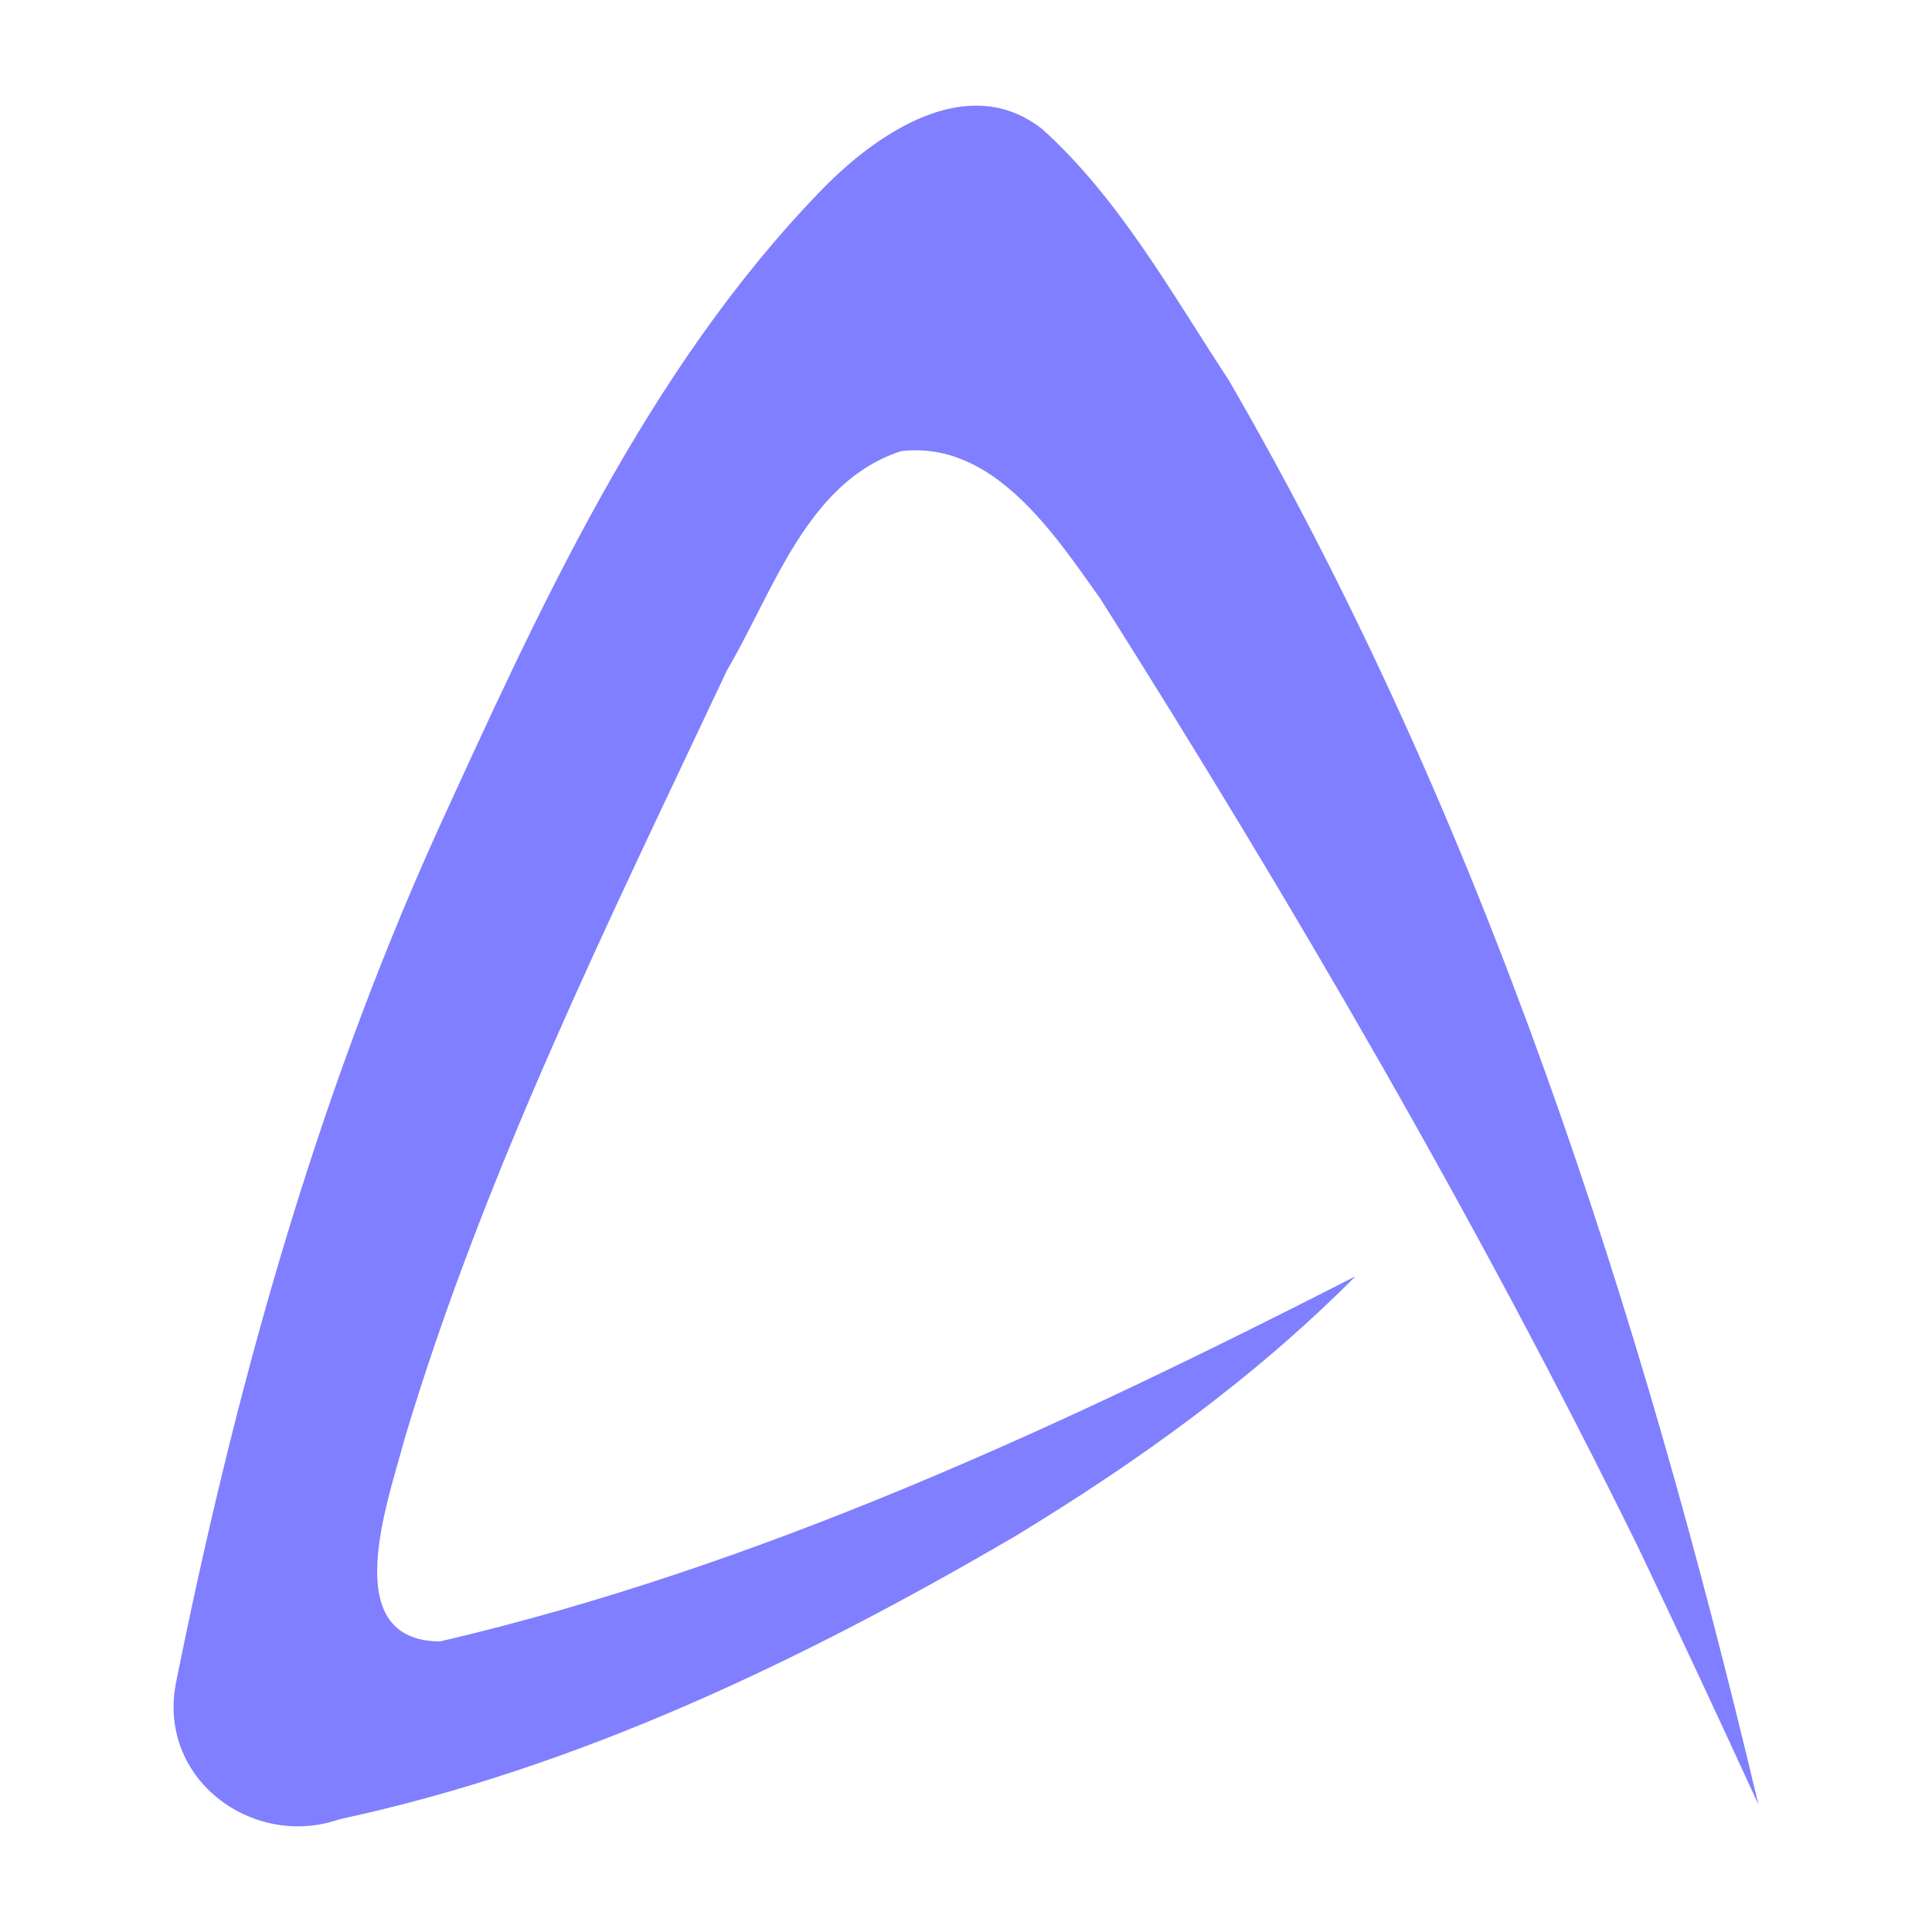
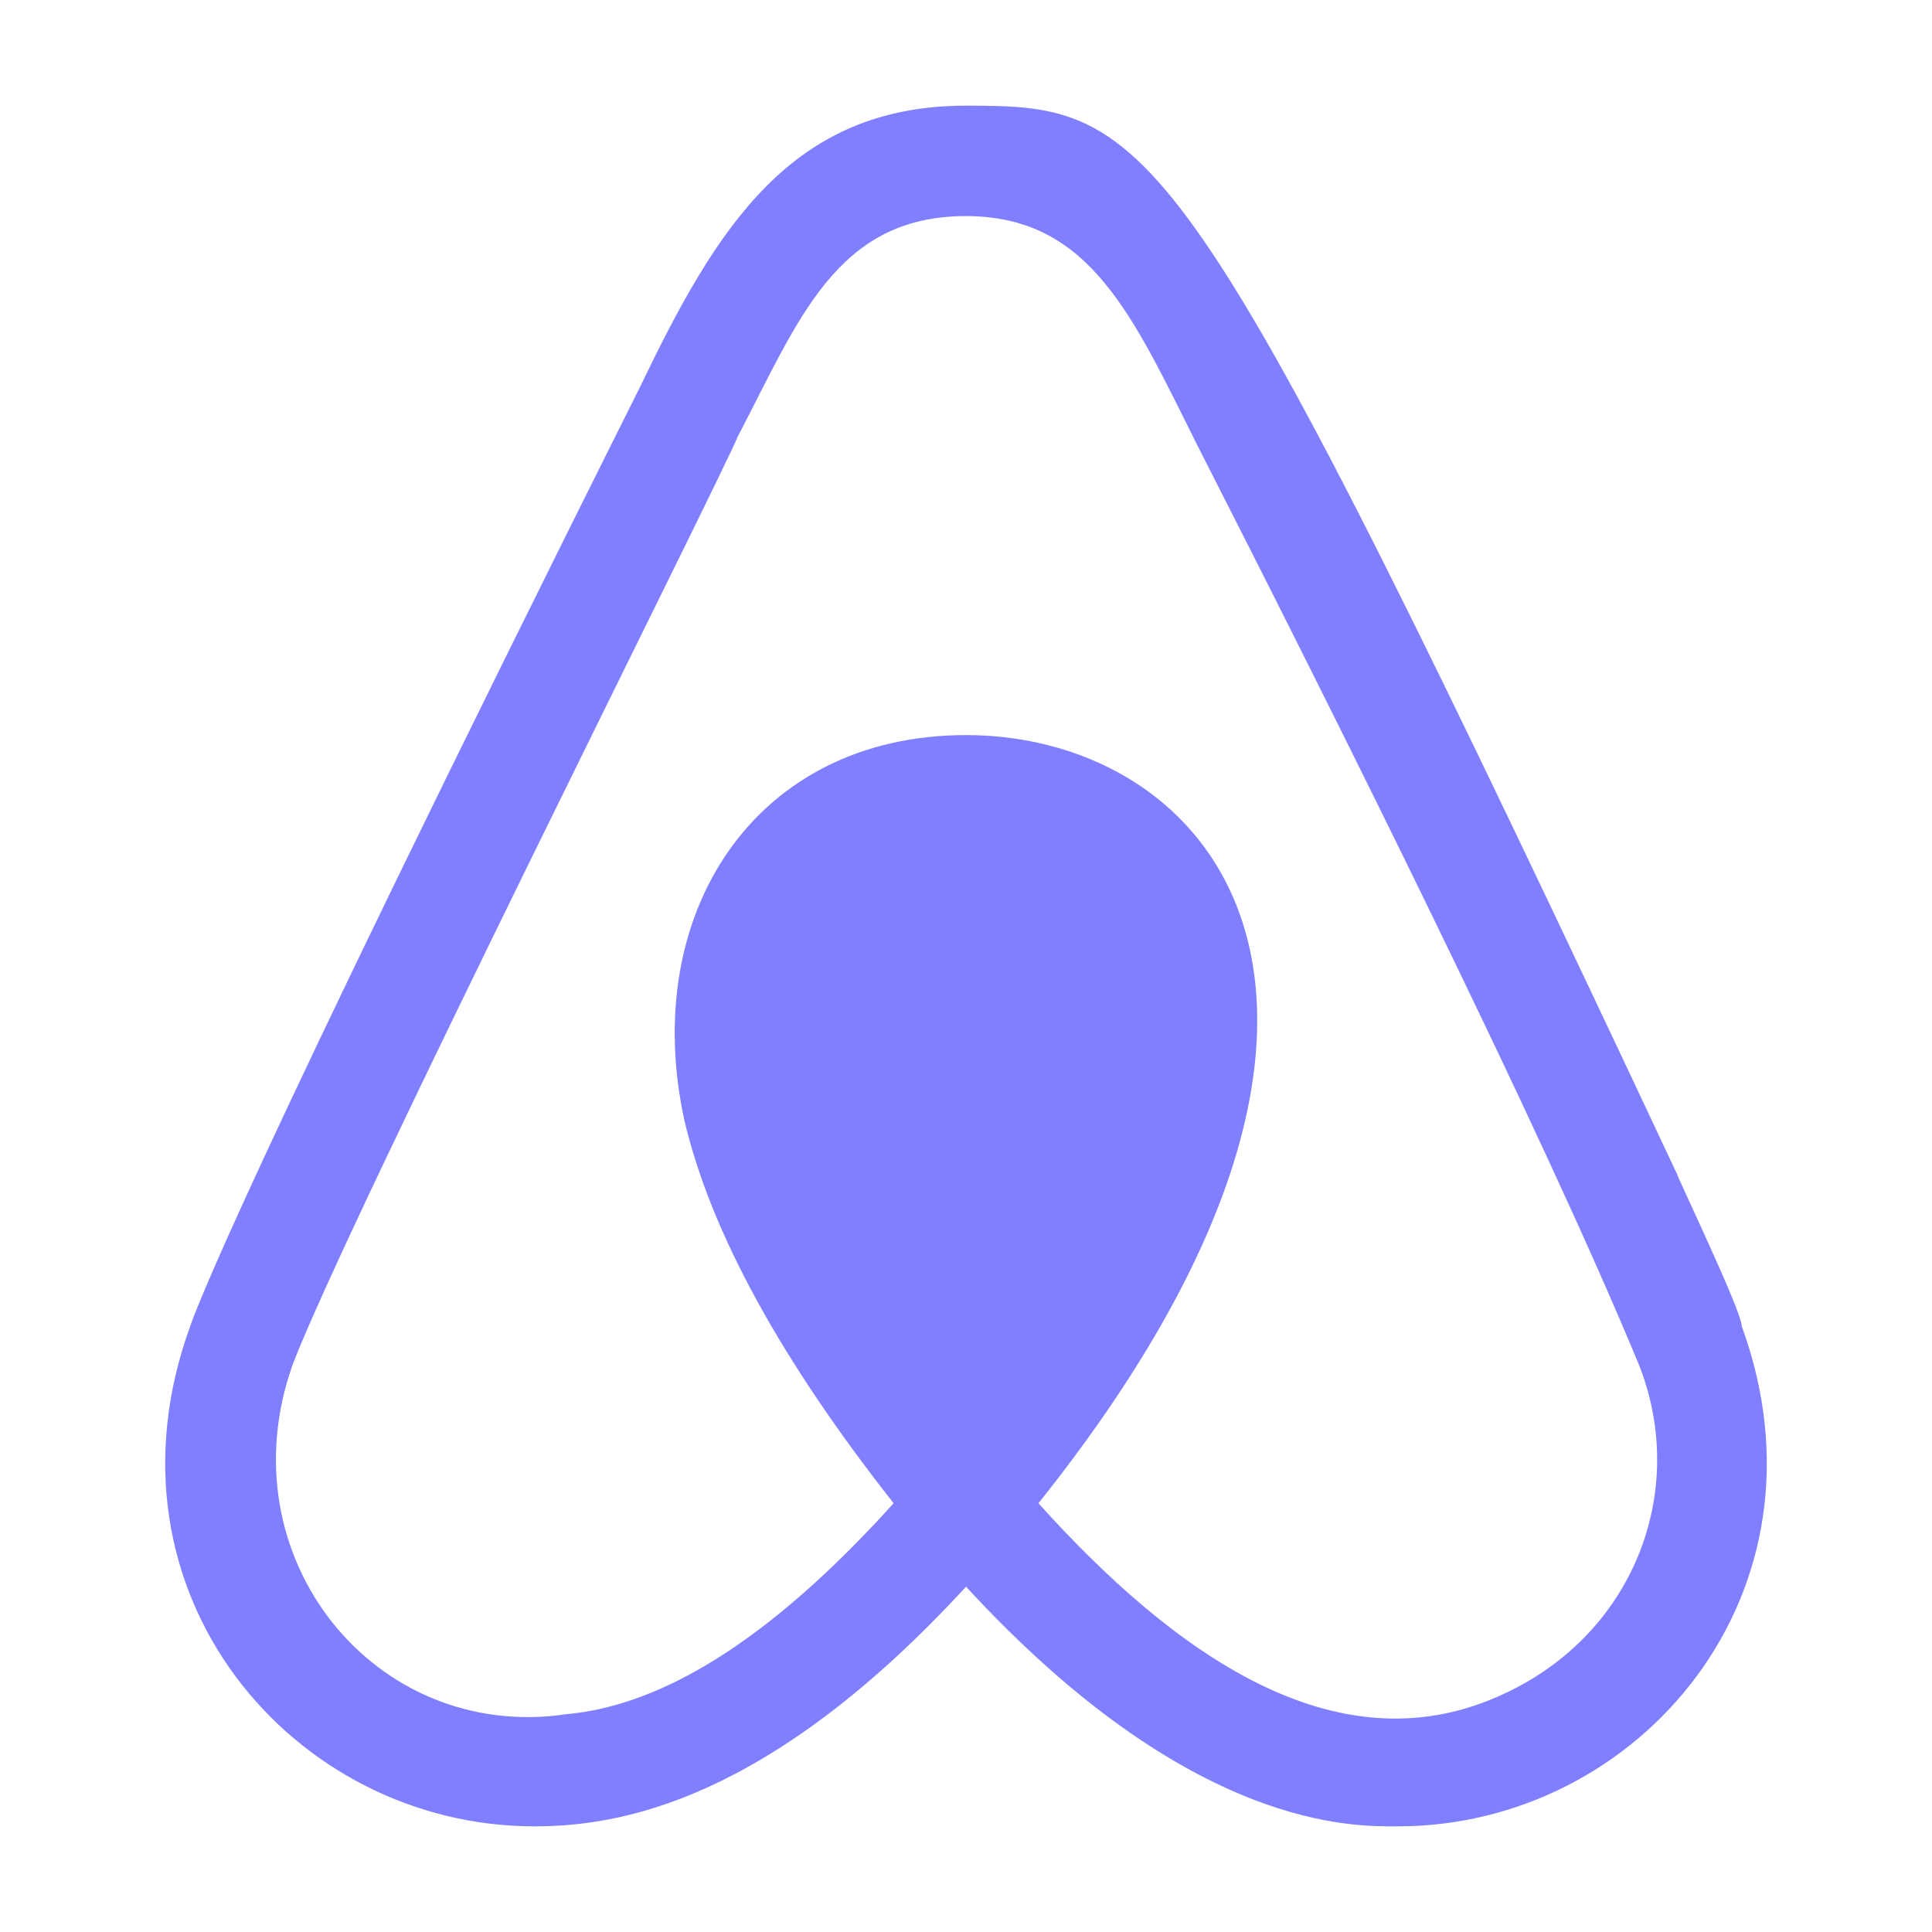
- <svg xmlns="http://www.w3.org/2000/svg" width="355px" height="355px" viewBox="0 0 355 355" version="1.1" id="svg5">
-   <defs id="defs9" />
+ <svg xmlns="http://www.w3.org/2000/svg" width="256px" height="256px" viewBox="0 0 256 256" version="1.1">
  <g id="surface1">
-     <path style=" stroke:none;fill-rule:nonzero;fill:rgb(49.804%,49.804%,100%);fill-opacity:1;" d="M 249.09 234.504 C 195.203 262.023 139.75 287.852 80.875 301.609 C 61.898 301.516 71.262 275.988 74.328 264.422 C 89.047 215.285 111.875 169.289 133.582 123.16 C 142.176 108.586 148.27 88.5 165.602 82.891 C 182.434 80.961 193.492 97.777 202.211 110.047 C 237.863 166.457 271.527 224.344 301.059 284.418 C 308.527 300.074 315.859 315.801 323.105 331.578 C 301.547 240.676 272.535 150.508 225.766 69.828 C 215.281 53.895 205.738 36.602 191.586 23.785 C 177.801 12.848 160.852 24.621 150.66 35.211 C 118.641 68.379 99.148 111.66 80.035 153.453 C 57.754 202.914 43.133 255.641 32.402 308.891 C 28.641 326.832 46.496 339.852 62.363 334.285 C 106.32 324.844 147.625 305.031 186.496 282.293 C 208.898 268.699 230.445 253.266 249.082 234.5 Z M 249.09 234.504 " id="path2" />
+     <path style=" stroke:none;fill-rule:nonzero;fill:rgb(49.804%,49.804%,100%);fill-opacity:1;" d="M 128.004 187.605 C 115.156 171.488 153.438 157.359 150.934 145.273 C 139.457 100.488 131.574 102.438 120.098 147.223 C 117.324 159.566 128.508 157.293 115.934 173.16 Z M 198.312 224.875 C 176.906 234.191 155.73 219.336 137.598 199.188 C 190.473 132.992 161.062 97.402 128.004 97.402 C 100.051 97.402 84.664 121.074 90.707 148.551 C 94.234 163.406 103.551 180.301 118.41 199.188 C 101.855 217.535 87.594 226.004 75.074 227.137 C 49.629 230.918 29.723 206.242 38.789 180.781 C 46.473 160.852 95.645 63.125 97.758 57.844 C 105.773 42.539 110.766 28.633 127.977 28.633 C 144.438 28.633 150.066 41.832 158.703 59.102 C 177.023 95.043 204.172 149.426 217.145 180.781 C 223.848 197.609 216.449 217.062 198.312 224.875 Z M 222.23 155.598 C 156.641 16 153.008 14 128.004 14 C 104.836 14 94.988 30.117 84.918 51.043 C 30.891 159.094 25.652 174.41 25.199 175.742 C 12.363 211.027 38.809 242 70.816 242 C 81.863 242 101.66 238.914 128.004 210.242 C 157.867 242.699 179.535 242 185.191 242 C 217.195 242.023 243.641 211.027 230.797 175.742 C 230.805 173.762 222.234 155.945 222.234 155.598 Z M 222.23 155.598 " />
  </g>
</svg>
